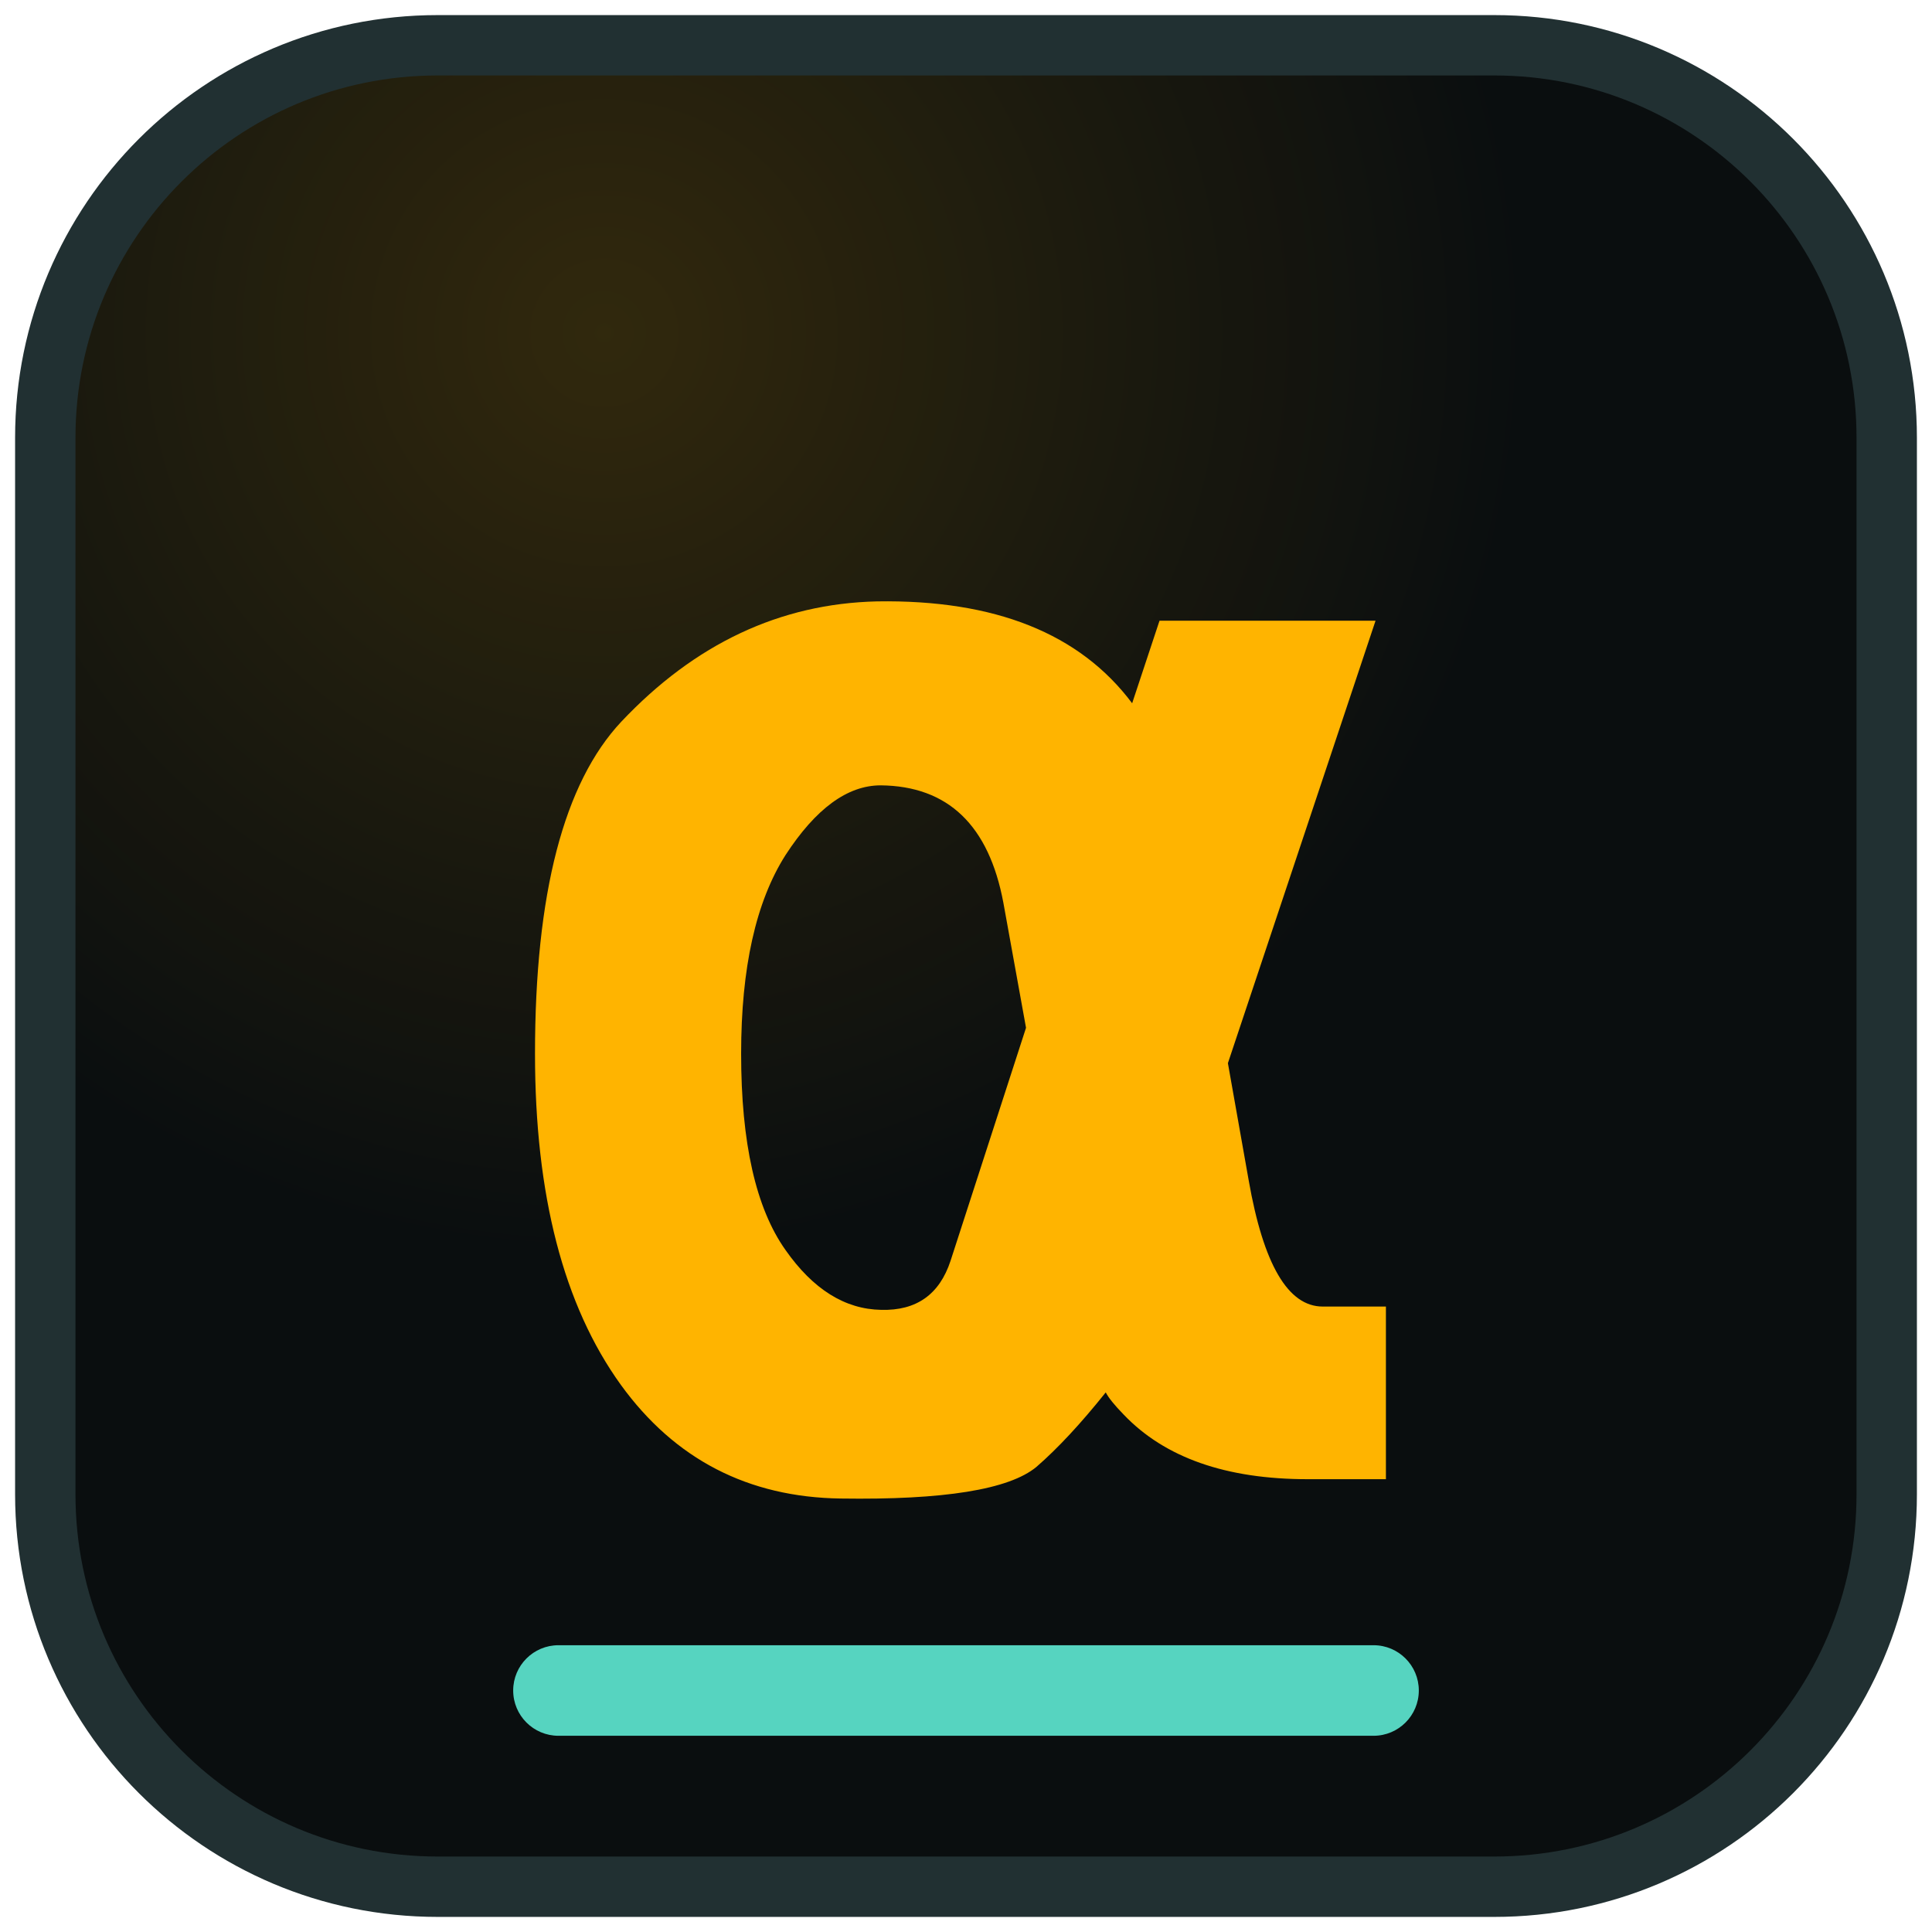
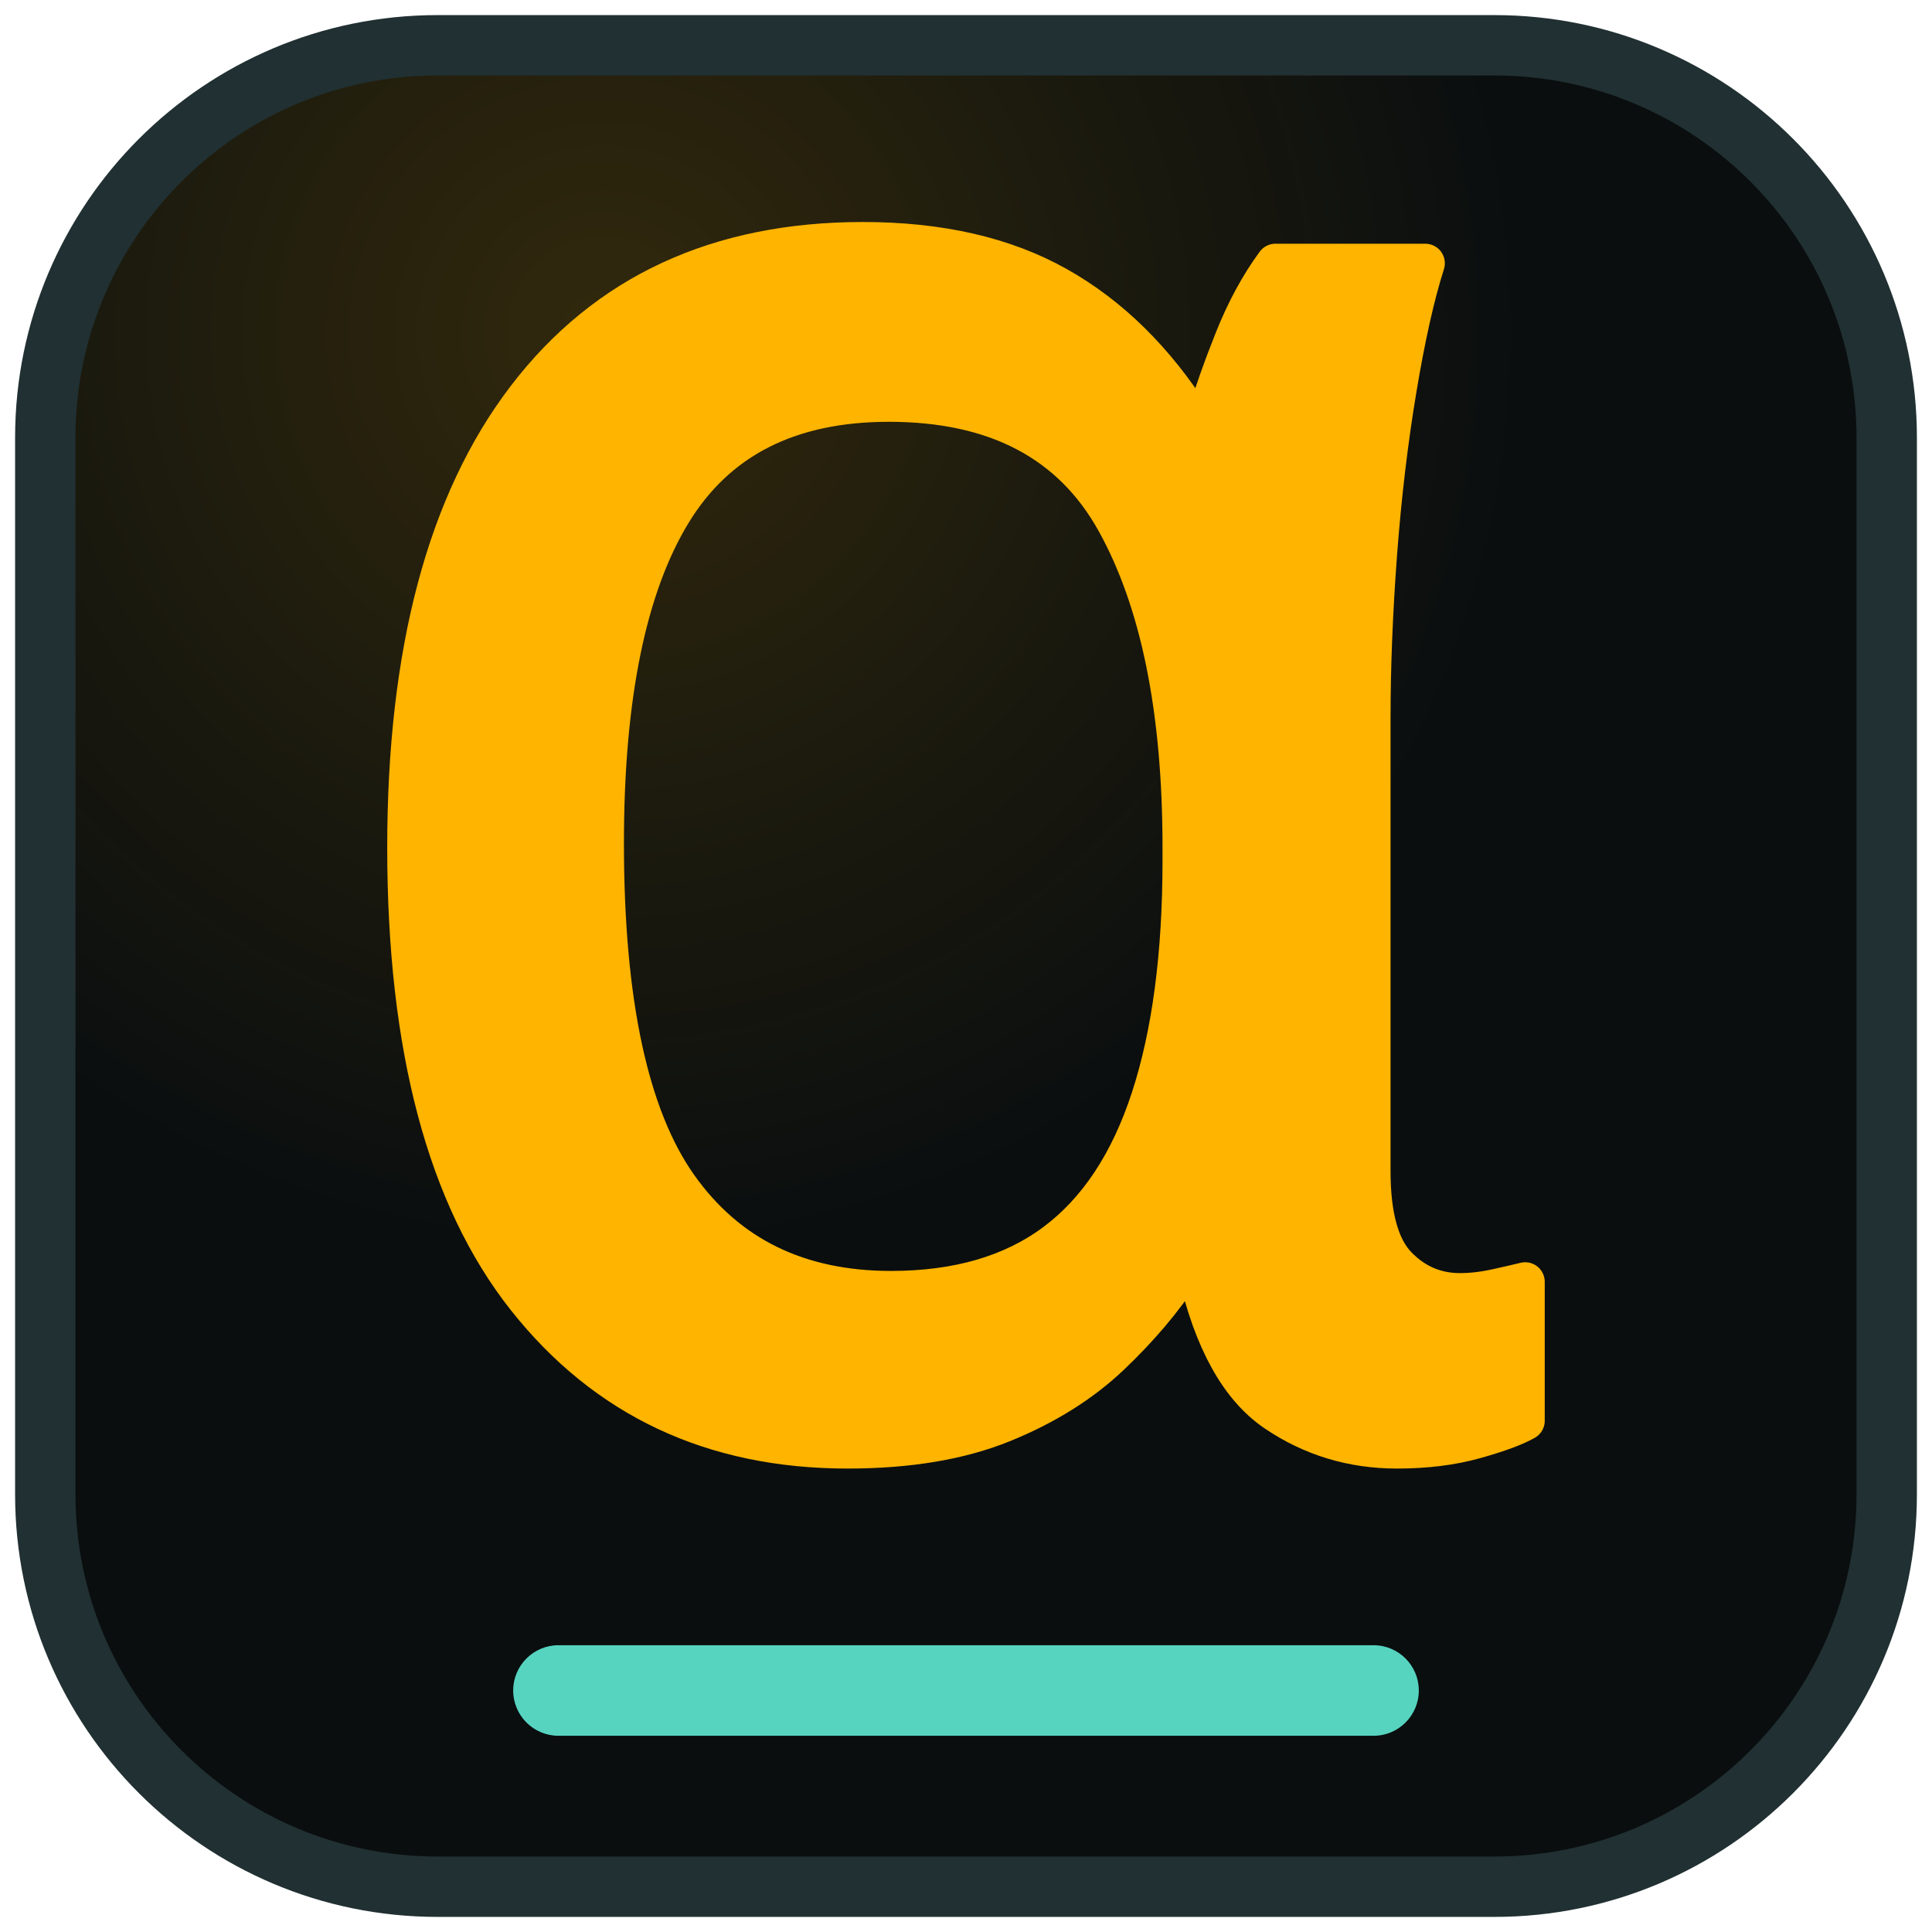
<svg xmlns="http://www.w3.org/2000/svg" viewBox="0 0 64 64">
  <defs>
    <radialGradient id="glow" cx="30%" cy="15%" r="85%">
      <stop offset="0%" stop-color="#ffb400" stop-opacity="0.16" />
      <stop offset="60%" stop-color="#ffb400" stop-opacity="0" />
    </radialGradient>
  </defs>
  <rect x="1.5" y="1.5" width="61" height="61" rx="13" fill="#0a0e0f" />
  <rect x="1.5" y="1.5" width="61" height="61" rx="13" fill="url(#glow)" />
  <rect x="1.5" y="1.5" width="61" height="61" rx="13" fill="none" stroke="#213032" stroke-width="2" />
-   <text x="32" y="49" font-family="'IBM Plex Mono',ui-monospace,'SF Mono',Menlo,Consolas,monospace" font-weight="700" font-size="52" fill="#ffb400" text-anchor="middle">α</text>
+   <path d="M258 10Q165 10 110-59.500Q55-129 55-267Q55-402 110-474Q165-546 265-546Q318-546 354.500-525.500Q391-505 417-464L423-464Q428-481 436-501Q444-521 455-536L524-536Q517-514 511-478Q505-442 502-402Q499-362 499-326L499-118Q499-87 511-74.500Q523-62 540-62Q548-62 557-64Q566-66 570-67L570-3Q563 1 547 5.500Q531 10 511 10Q480 10 455-7Q430-24 419-72L412-72Q399-52 379-33Q359-14 329.500-2Q300 10 258 10M278-63Q324-63 353.500-85Q383-107 397.500-151.500Q412-196 412-261L412-267Q412-362 381.500-417Q351-472 277-472Q208-472 177-421Q146-370 146-269Q146-159 180-111Q214-63 278-63" fill="#ffb400" stroke="#ffb400" stroke-width="18" stroke-linejoin="round" transform="translate(9.518,47.281) scale(0.07194)" />
  <rect x="17" y="54.5" width="30" height="3" rx="1.5" fill="#5eead4" opacity="0.9" />
</svg>
